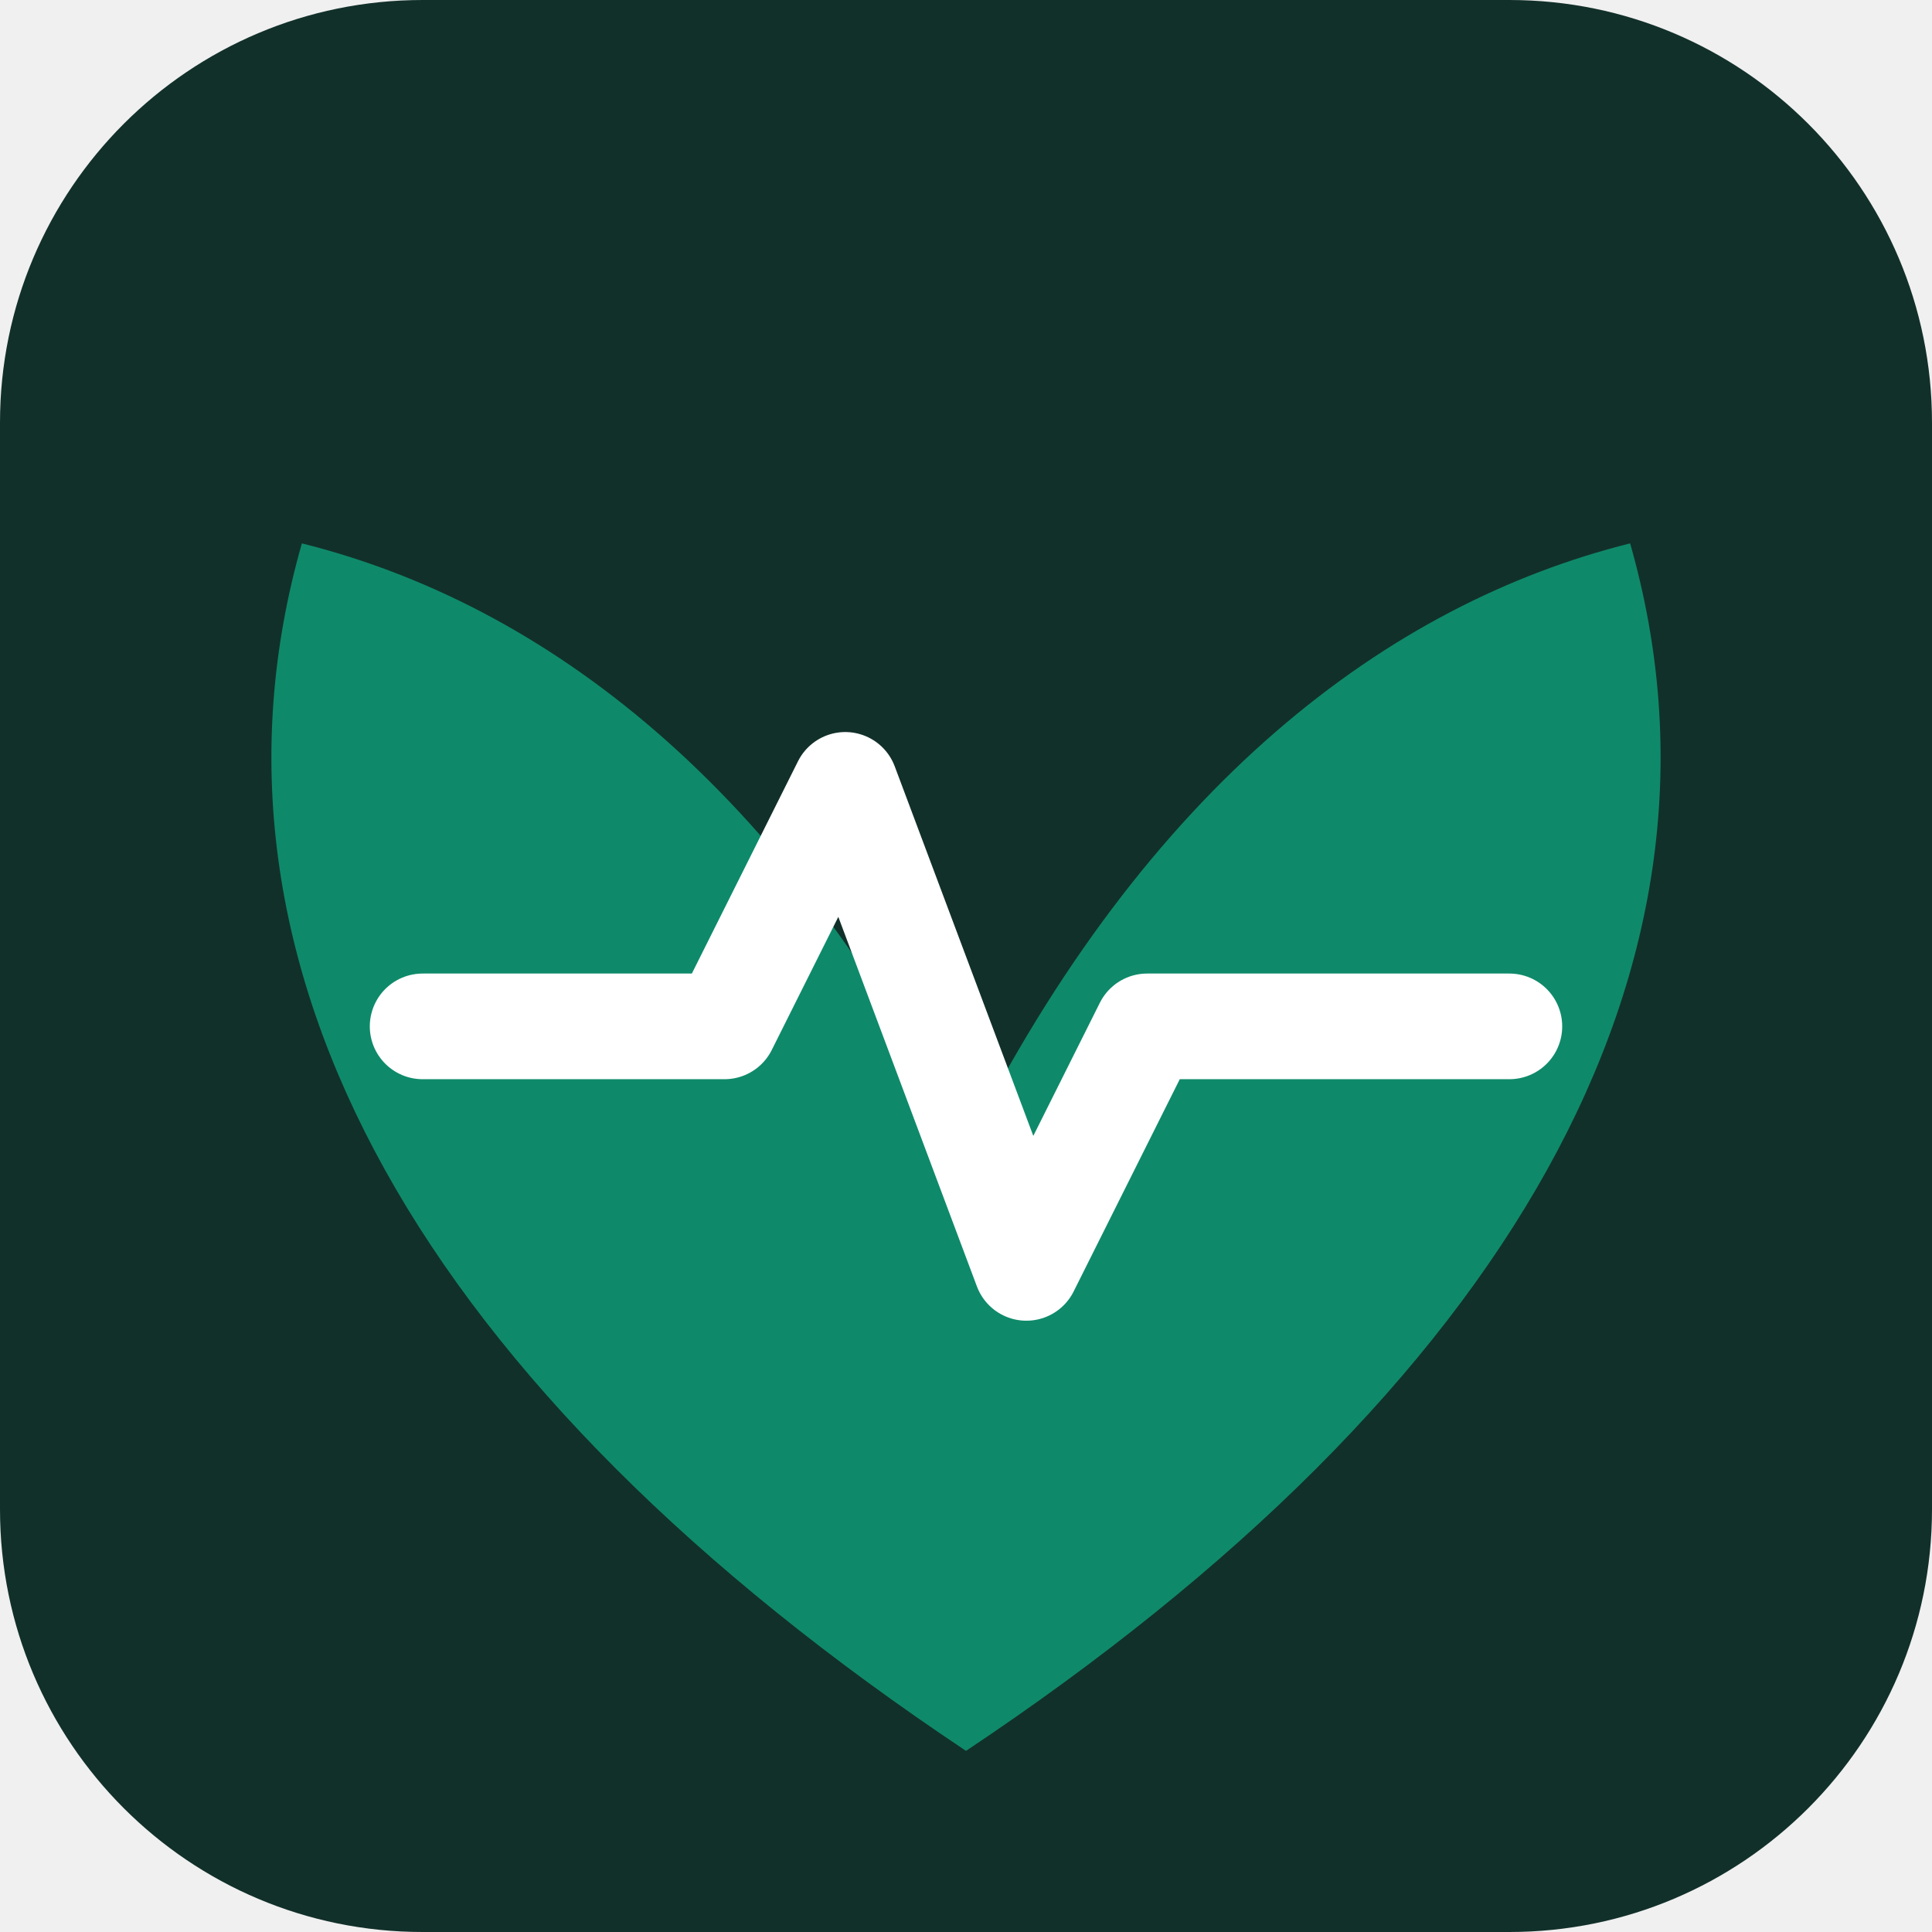
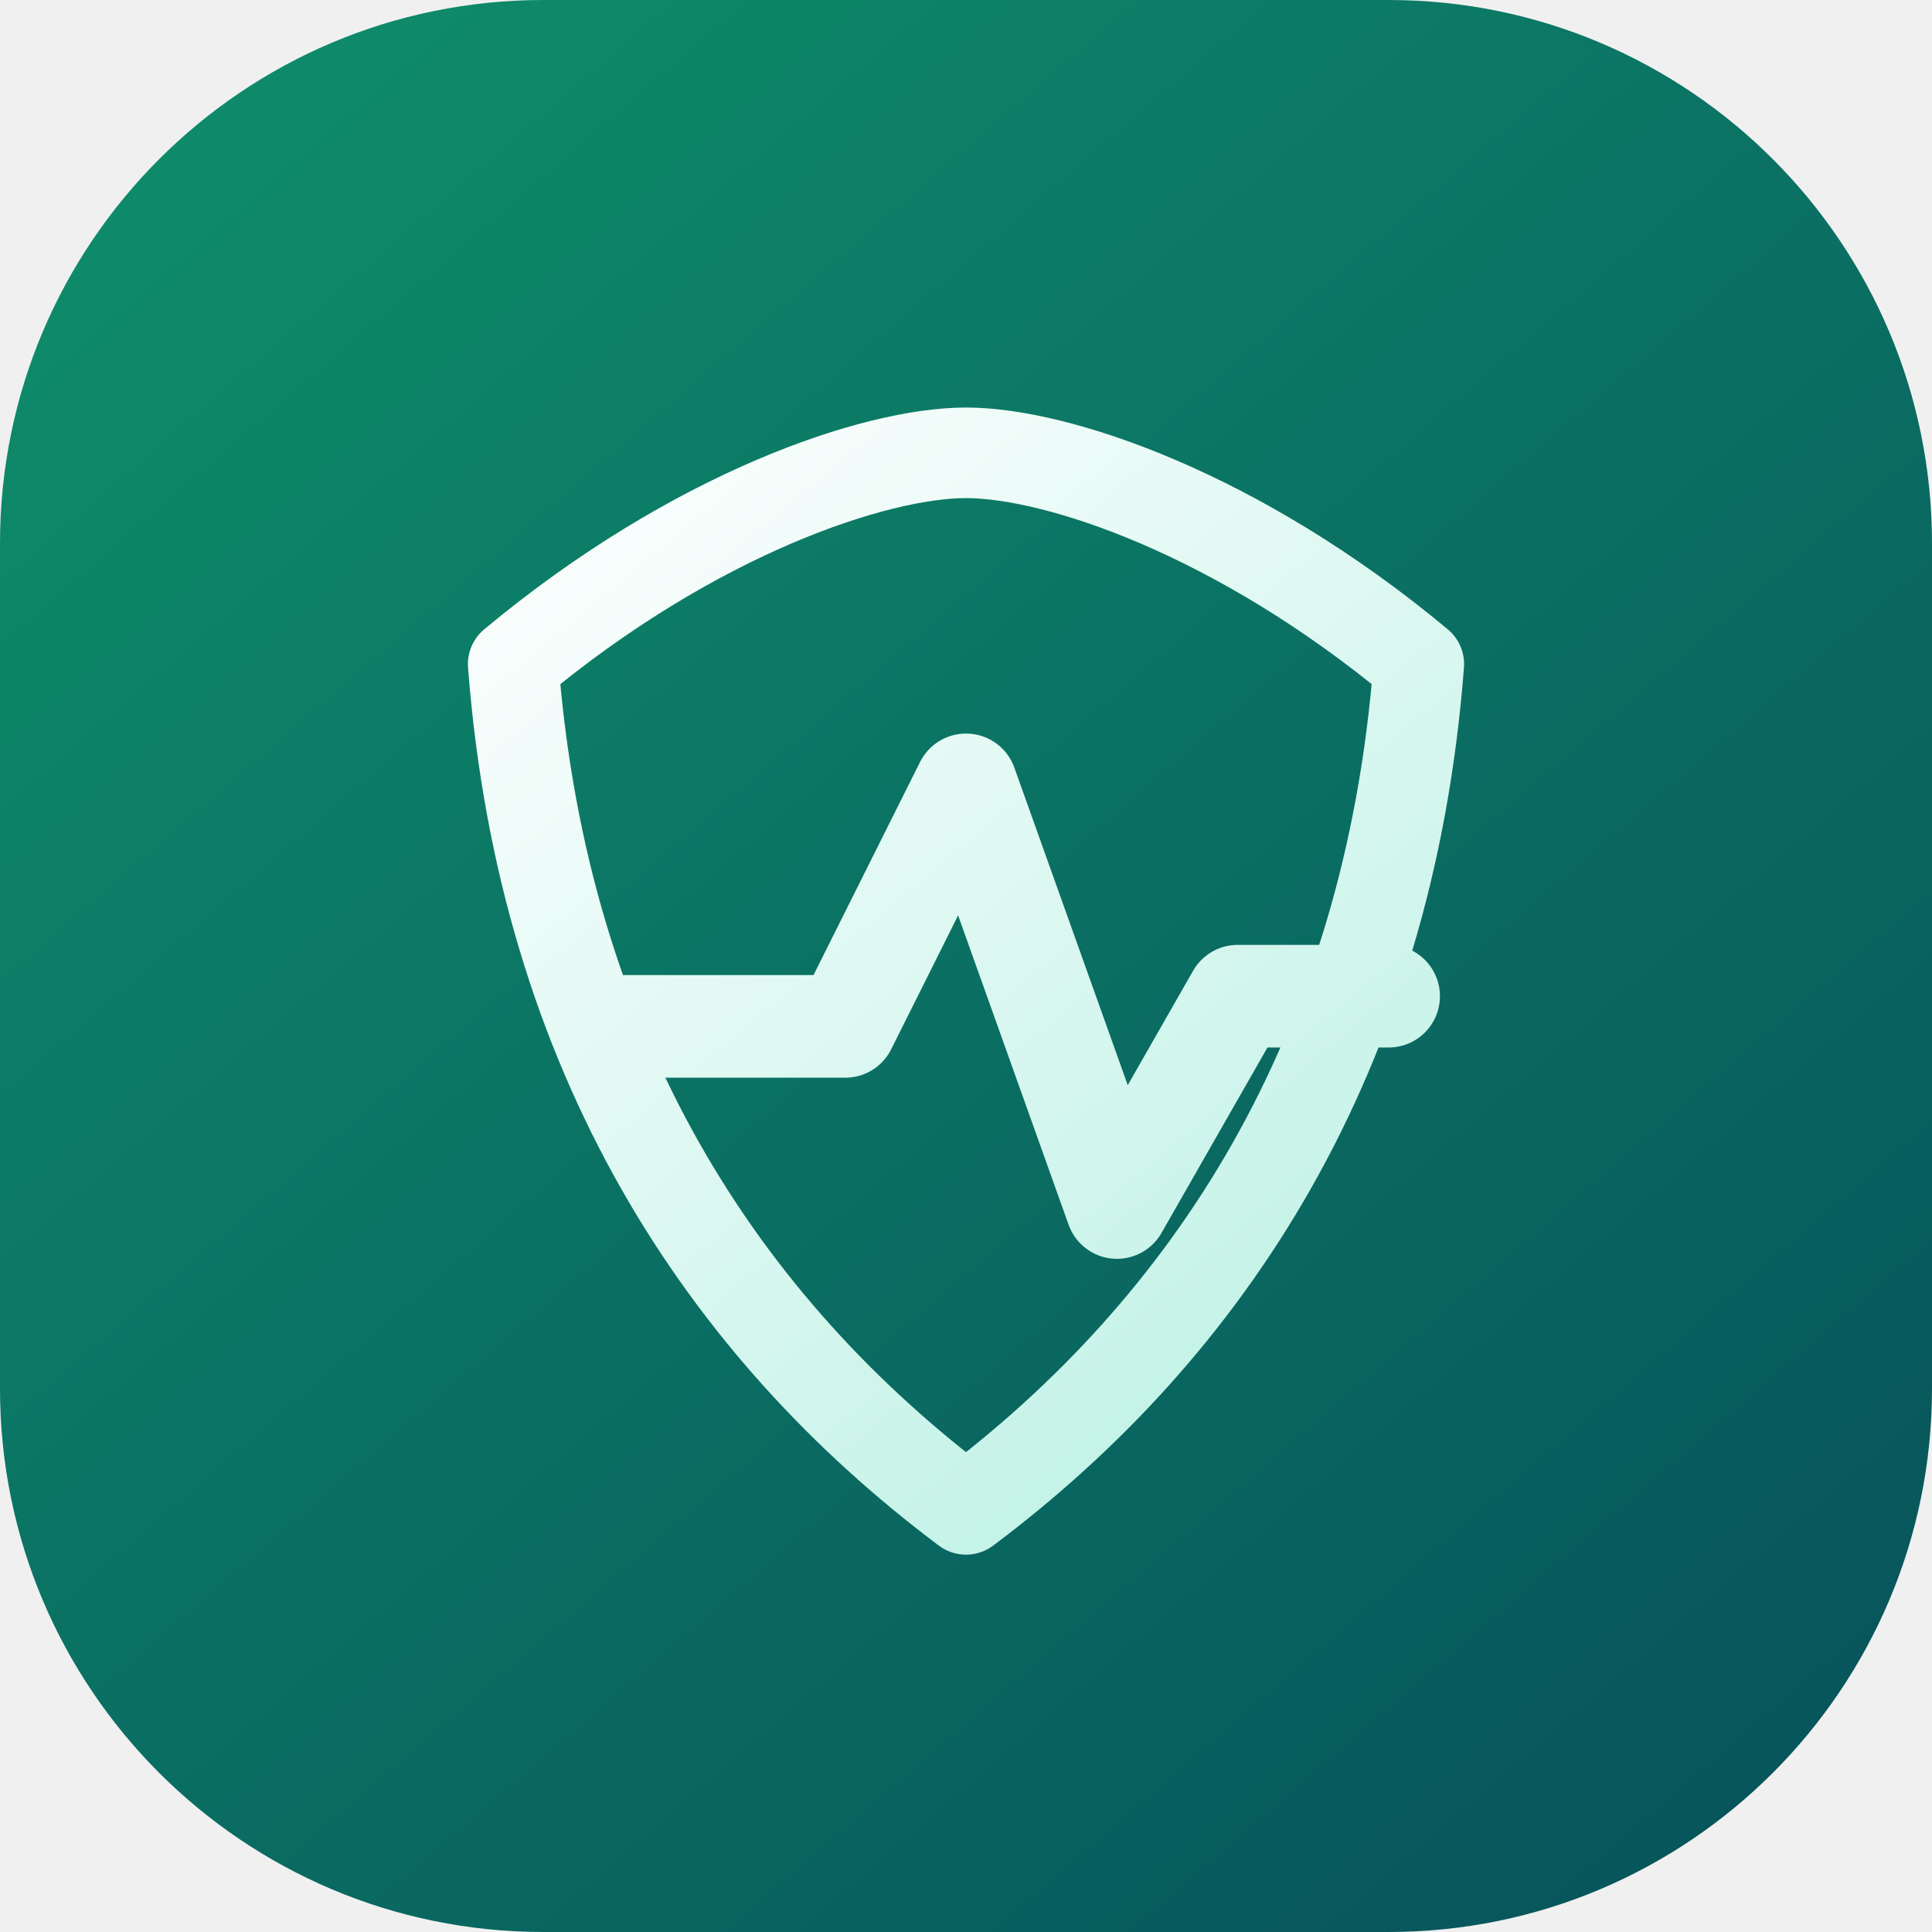
<svg xmlns="http://www.w3.org/2000/svg" viewBox="0 0 64 64" role="img" aria-labelledby="title">
-   <rect width="64" height="64" rx="14" fill="#12302A" />
-   <path d="M32 58C14 46 6 32 10 18c8 2 16 8 22 20 6-12 14-18 22-20 4 14-4 28-22 40Z" fill="#0E8A6A" />
-   <path d="M14 34h10l4-8 6 16 4-8h12" fill="none" stroke="#fff" stroke-width="3.5" stroke-linecap="round" stroke-linejoin="round" />
+   <defs>
+     <linearGradient id="bg" x1="8" y1="4" x2="58" y2="62" gradientUnits="userSpaceOnUse">
+       <stop stop-color="#0e8a6a" />
+       <stop offset="1" stop-color="#07545b" />
+     </linearGradient>
+     <linearGradient id="mark" x1="17" y1="14" x2="47" y2="50" gradientUnits="userSpaceOnUse">
+       <stop stop-color="#ffffff" />
+       <stop offset="1" stop-color="#b9f0e3" />
+     </linearGradient>
+   </defs>
+   <rect width="64" height="64" rx="18" fill="url(#bg)" />
+   <path d="M17 22c6-5 12-7 15-7 3 0 9 2 15 7-1 13-7 22-15 28-8-6-14-15-15-28Z" fill="none" stroke="url(#mark)" stroke-width="3" stroke-linejoin="round" />
+   <path d="M20 34h8l4-8 5 14 4-7h5" fill="none" stroke="url(#mark)" stroke-width="3.4" stroke-linecap="round" stroke-linejoin="round" />
</svg>
